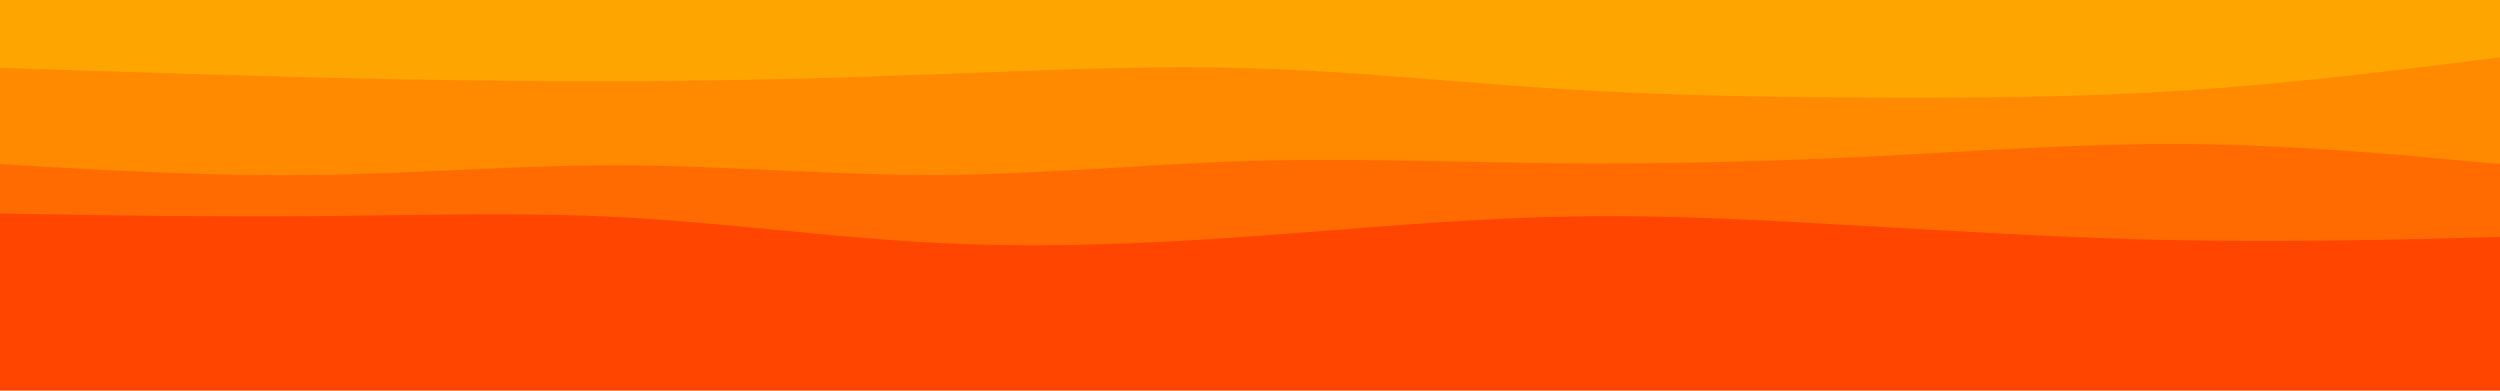
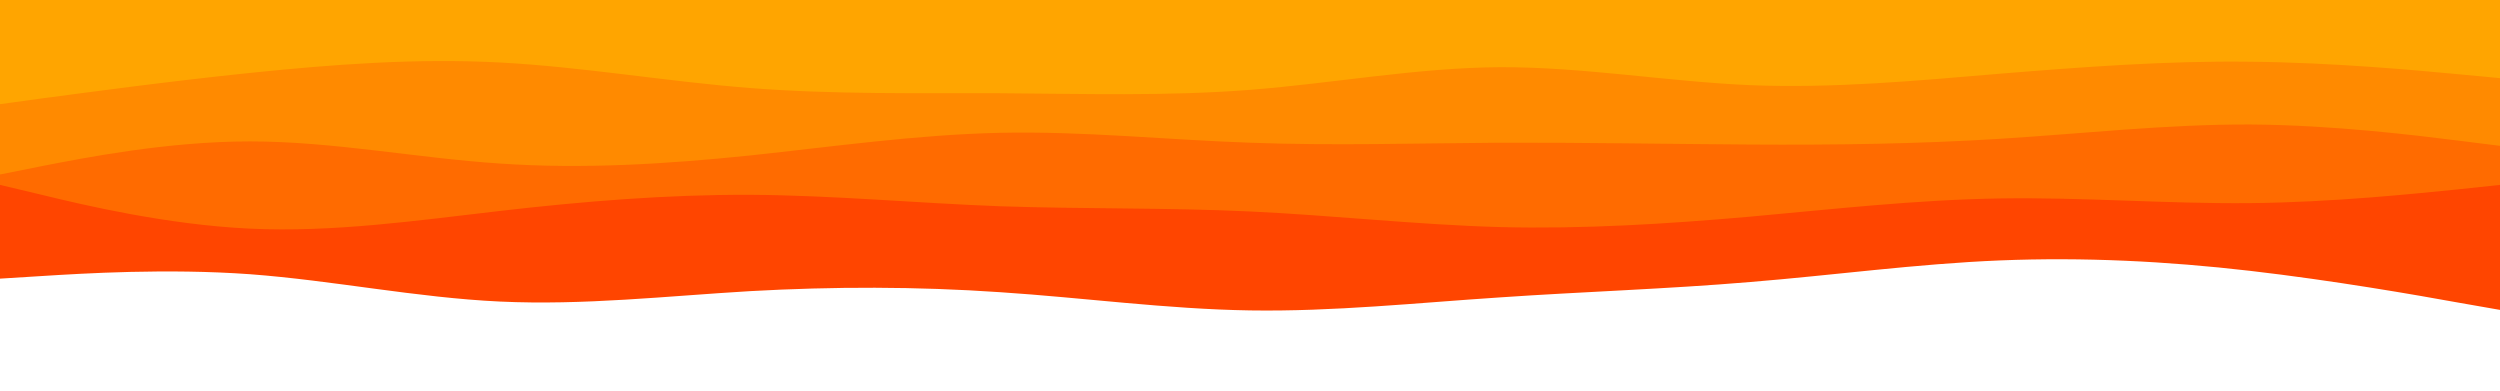
<svg xmlns="http://www.w3.org/2000/svg" id="visual" viewBox="0 0 960 150" width="960" height="150" version="1.1">
-   <rect x="0" y="0" width="960" height="150" fill="#ff4500" />
-   <path d="M0 112L20 112.8C40 113.7 80 115.3 120 114.7C160 114 200 111 240 112.5C280 114 320 120 360 122.3C400 124.7 440 123.3 480 120.8C520 118.3 560 114.7 600 115.5C640 116.3 680 121.7 720 122.8C760 124 800 121 840 120.2C880 119.3 920 120.7 940 121.3L960 122L960 0L940 0C920 0 880 0 840 0C800 0 760 0 720 0C680 0 640 0 600 0C560 0 520 0 480 0C440 0 400 0 360 0C320 0 280 0 240 0C200 0 160 0 120 0C80 0 40 0 20 0L0 0Z" fill="#ff4500" />
-   <path d="M0 82L20 82.3C40 82.7 80 83.3 120 83C160 82.7 200 81.3 240 83.5C280 85.7 320 91.3 360 93.3C400 95.3 440 93.7 480 90.8C520 88 560 84 600 83.2C640 82.3 680 84.7 720 87C760 89.3 800 91.7 840 92.3C880 93 920 92 940 91.5L960 91L960 0L940 0C920 0 880 0 840 0C800 0 760 0 720 0C680 0 640 0 600 0C560 0 520 0 480 0C440 0 400 0 360 0C320 0 280 0 240 0C200 0 160 0 120 0C80 0 40 0 20 0L0 0Z" fill="#ff6b00" />
-   <path d="M0 63L20 64.2C40 65.3 80 67.7 120 67.2C160 66.7 200 63.3 240 63.5C280 63.7 320 67.3 360 67.2C400 67 440 63 480 61.8C520 60.7 560 62.3 600 62.7C640 63 680 62 720 60C760 58 800 55 840 55.3C880 55.7 920 59.3 940 61.2L960 63L960 0L940 0C920 0 880 0 840 0C800 0 760 0 720 0C680 0 640 0 600 0C560 0 520 0 480 0C440 0 400 0 360 0C320 0 280 0 240 0C200 0 160 0 120 0C80 0 40 0 20 0L0 0Z" fill="#ff8a00" />
-   <path d="M0 26L20 26.7C40 27.3 80 28.7 120 29.7C160 30.7 200 31.3 240 31.2C280 31 320 30 360 28.5C400 27 440 25 480 26.2C520 27.3 560 31.7 600 34.2C640 36.7 680 37.3 720 37.5C760 37.7 800 37.3 840 34.7C880 32 920 27 940 24.5L960 22L960 0L940 0C920 0 880 0 840 0C800 0 760 0 720 0C680 0 640 0 600 0C560 0 520 0 480 0C440 0 400 0 360 0C320 0 280 0 240 0C200 0 160 0 120 0C80 0 40 0 20 0L0 0Z" fill="#ffa500" />
+   <path d="M0 107L16 106C32 105 64 103 96 105.3C128 107.7 160 114.3 192 115.8C224 117.3 256 113.7 288 111.8C320 110 352 110 384 112.2C416 114.3 448 118.7 480 119.2C512 119.7 544 116.3 576 114.2C608 112 640 111 672 108.3C704 105.7 736 101.3 768 100C800 98.7 832 100.3 864 104C896 107.7 928 113.3 944 116.2L960 119L960 0L944 0C928 0 896 0 864 0C832 0 800 0 768 0C736 0 704 0 672 0C640 0 608 0 576 0C544 0 512 0 480 0C448 0 416 0 384 0C352 0 320 0 288 0C256 0 224 0 192 0C160 0 128 0 96 0C64 0 32 0 16 0L0 0Z" fill="#ff4500" />
+   <path d="M0 71L16 74.8C32 78.7 64 86.3 96 87.8C128 89.3 160 84.7 192 81C224 77.3 256 74.7 288 74.8C320 75 352 78 384 79.2C416 80.3 448 79.7 480 81.2C512 82.7 544 86.3 576 87.2C608 88 640 86 672 83.2C704 80.3 736 76.7 768 76.2C800 75.7 832 78.3 864 78C896 77.7 928 74.3 944 72.7L960 71L960 0L944 0C928 0 896 0 864 0C832 0 800 0 768 0C736 0 704 0 672 0C640 0 608 0 576 0C544 0 512 0 480 0C448 0 416 0 384 0C352 0 320 0 288 0C256 0 224 0 192 0C160 0 128 0 96 0C64 0 32 0 16 0L0 0Z" fill="#ff6b00" />
+   <path d="M0 67L16 63.8C32 60.7 64 54.3 96 54.3C128 54.3 160 60.7 192 62.8C224 65 256 63 288 59.7C320 56.3 352 51.7 384 51C416 50.3 448 53.7 480 54.8C512 56 544 55 576 54.8C608 54.7 640 55.3 672 55.5C704 55.7 736 55.3 768 53.3C800 51.3 832 47.7 864 47.8C896 48 928 52 944 54L960 56L960 0L944 0C928 0 896 0 864 0C832 0 800 0 768 0C736 0 704 0 672 0C640 0 608 0 576 0C544 0 512 0 480 0C448 0 416 0 384 0C352 0 320 0 288 0C256 0 224 0 192 0C160 0 128 0 96 0C64 0 32 0 16 0L0 0Z" fill="#ff8a00" />
+   <path d="M0 40L16 37.8C32 35.7 64 31.3 96 28C128 24.7 160 22.3 192 24C224 25.7 256 31.3 288 33.8C320 36.3 352 35.7 384 35.8C416 36 448 37 480 34.5C512 32 544 26 576 25.8C608 25.7 640 31.3 672 32.7C704 34 736 31 768 28.3C800 25.7 832 23.3 864 23.7C896 24 928 27 944 28.5L960 30L960 0L944 0C928 0 896 0 864 0C832 0 800 0 768 0C736 0 704 0 672 0C640 0 608 0 576 0C544 0 512 0 480 0C448 0 416 0 384 0C352 0 320 0 288 0C256 0 224 0 192 0C160 0 128 0 96 0C64 0 32 0 16 0L0 0Z" fill="#ffa500" />
</svg>
